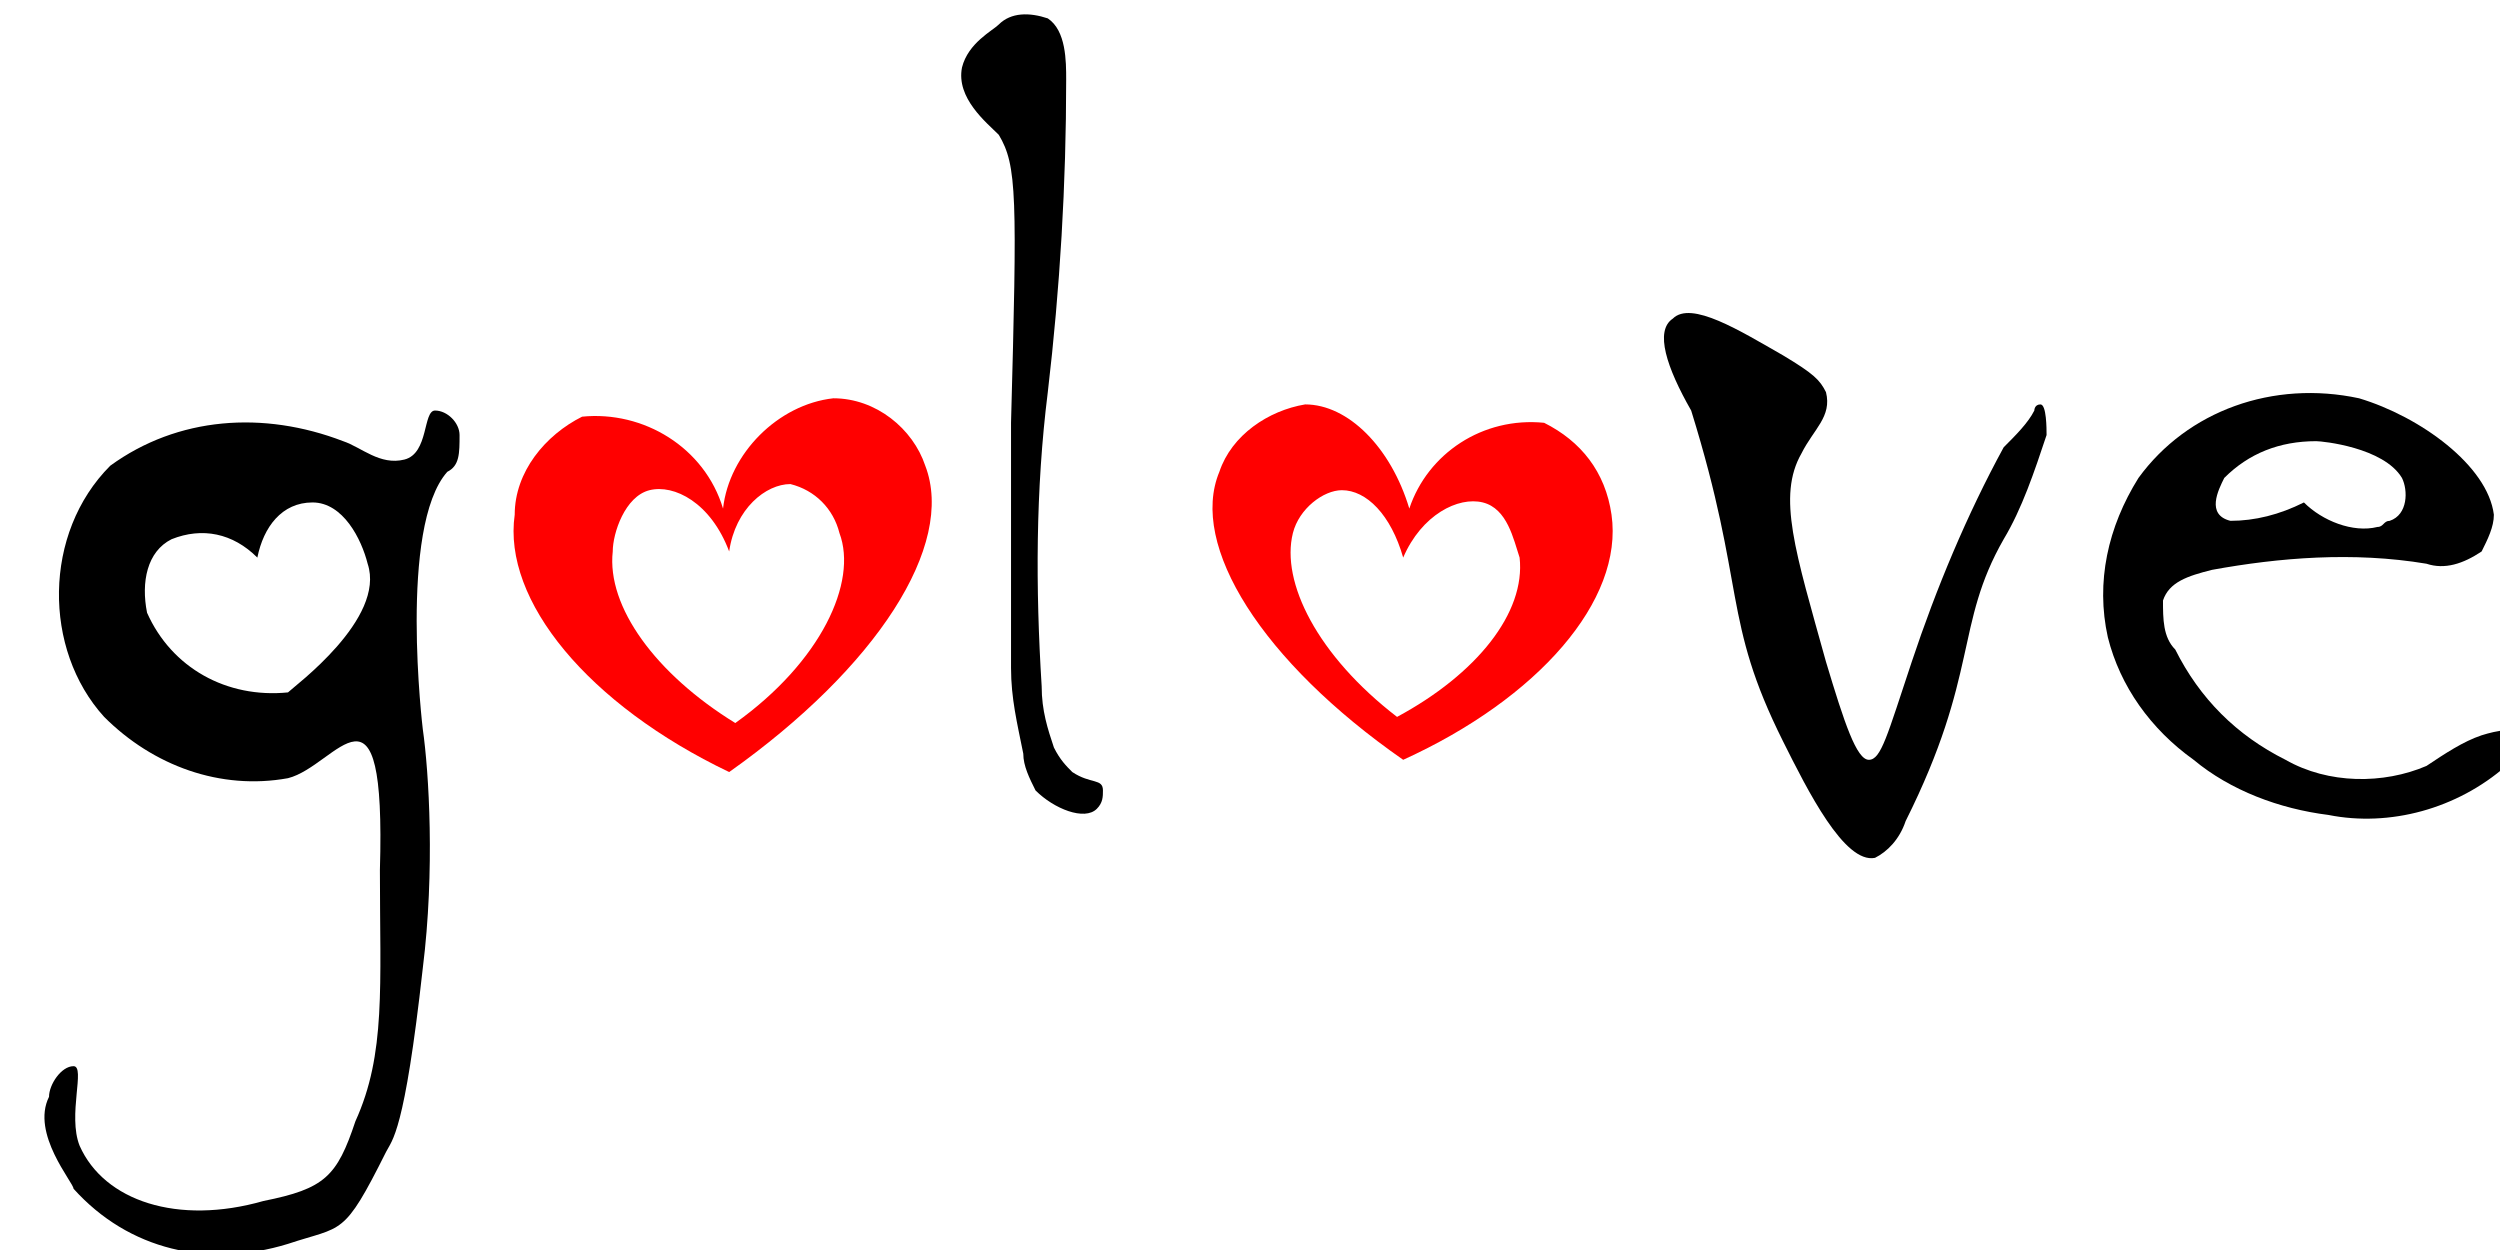
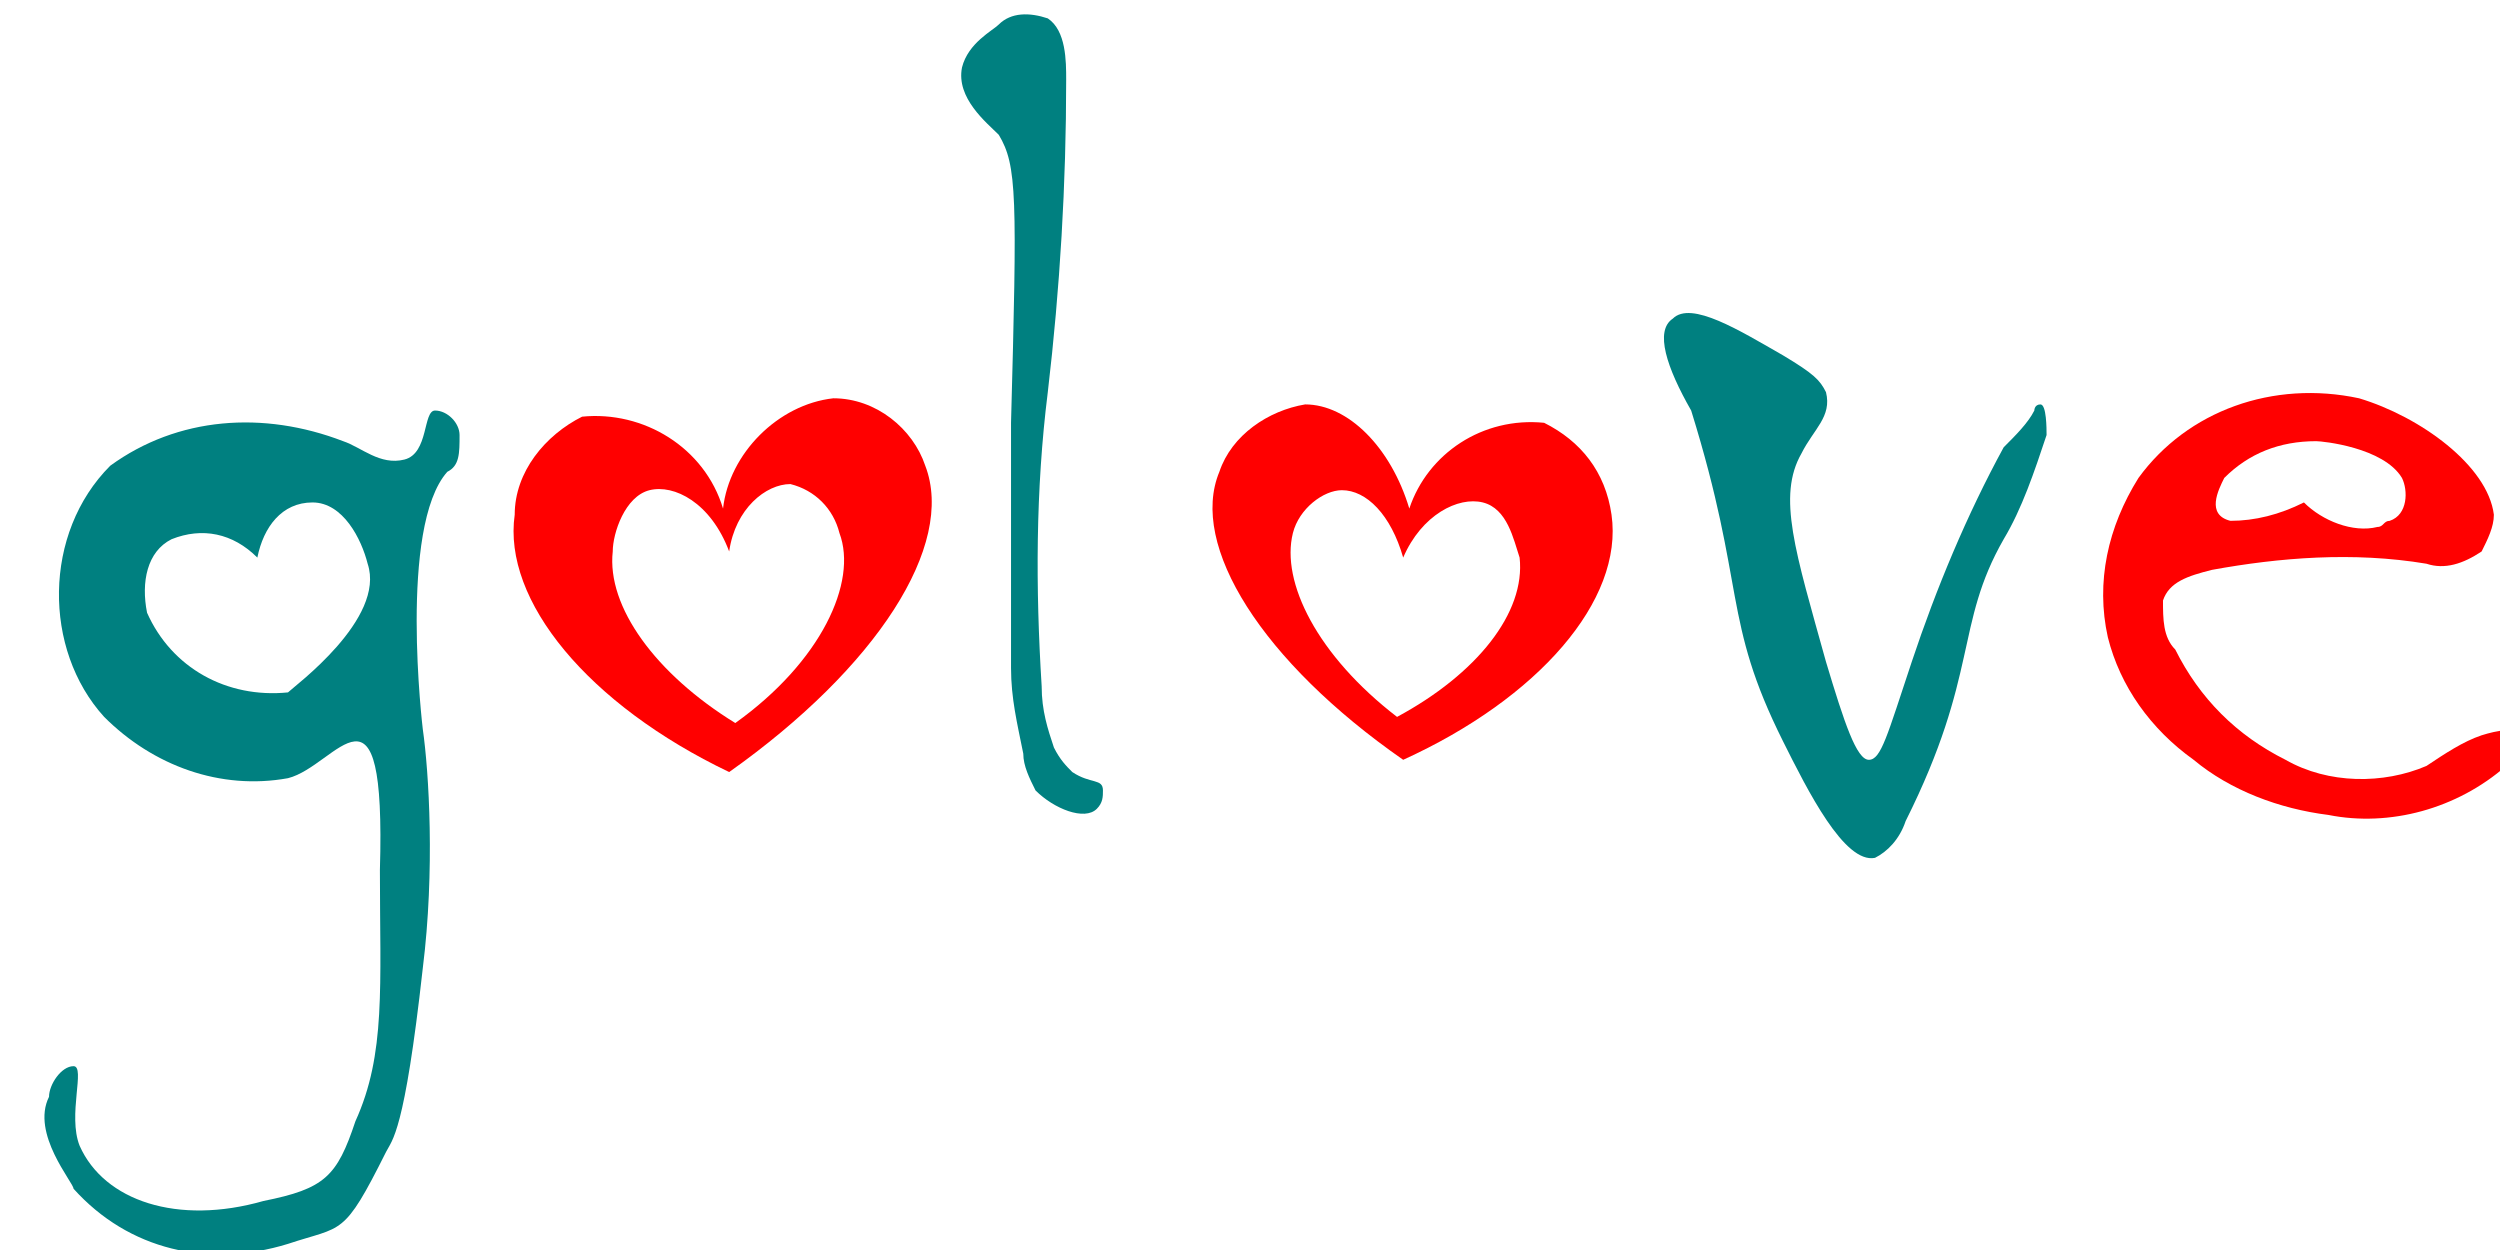
<svg xmlns="http://www.w3.org/2000/svg" version="1.1" id="图层_1" x="0px" y="0px" viewBox="0 0 40.8 20.4" style="enable-background:new 0 0 40.8 20.4;" xml:space="preserve">
  <style type="text/css">
	.st0{fill:#FF0000;}
+ 	.st1{fill:teal;}
</style>
  <g>
    <g id="图层_1-2">
      <path class="st0" d="M15.1,7.6c-0.2-0.6-0.8-1.1-1.5-1.1c-0.9,0.1-1.7,0.9-1.8,1.8c-0.3-1-1.3-1.6-2.3-1.5    C8.9,7.1,8.4,7.7,8.4,8.4c-0.2,1.4,1.2,3.1,3.5,4.2C14.3,10.9,15.6,8.9,15.1,7.6z M12,11.8C10.7,11,9.9,9.9,10,9    c0-0.3,0.2-0.9,0.6-1c0.4-0.1,1,0.2,1.3,1c0.1-0.7,0.6-1.1,1-1.1c0.4,0.1,0.7,0.4,0.8,0.8C14,9.5,13.4,10.8,12,11.8z" />
-       <path d="M15.7,1.1c0.1-0.4,0.5-0.6,0.6-0.7c0.2-0.2,0.5-0.2,0.8-0.1c0.3,0.2,0.3,0.7,0.3,1c0,1.7-0.1,3.4-0.3,5.1    C16.9,8,16.9,9.6,17,11.2c0,0.4,0.1,0.7,0.2,1c0.1,0.2,0.2,0.3,0.3,0.4c0.3,0.2,0.5,0.1,0.5,0.3c0,0.1,0,0.2-0.1,0.3    c-0.2,0.2-0.7,0-1-0.3c-0.1-0.2-0.2-0.4-0.2-0.6c-0.1-0.5-0.2-0.9-0.2-1.4c0-1.3,0-2.6,0-4c0.1-3.7,0.1-4.2-0.2-4.7    C16.1,2,15.6,1.6,15.7,1.1z" />
+       <path class="st1" d="M15.7,1.1c0.1-0.4,0.5-0.6,0.6-0.7c0.2-0.2,0.5-0.2,0.8-0.1c0.3,0.2,0.3,0.7,0.3,1c0,1.7-0.1,3.4-0.3,5.1    C16.9,8,16.9,9.6,17,11.2c0,0.4,0.1,0.7,0.2,1c0.1,0.2,0.2,0.3,0.3,0.4c0.3,0.2,0.5,0.1,0.5,0.3c0,0.1,0,0.2-0.1,0.3    c-0.2,0.2-0.7,0-1-0.3c-0.1-0.2-0.2-0.4-0.2-0.6c-0.1-0.5-0.2-0.9-0.2-1.4c0-1.3,0-2.6,0-4c0.1-3.7,0.1-4.2-0.2-4.7    C16.1,2,15.6,1.6,15.7,1.1z" />
      <path class="st0" d="M22.9,12.4c2.2-1,3.6-2.6,3.4-4c-0.1-0.7-0.5-1.2-1.1-1.5c-1-0.1-1.9,0.5-2.2,1.4c-0.3-1-1-1.7-1.7-1.7    c-0.6,0.1-1.2,0.5-1.4,1.1C19.4,8.9,20.6,10.8,22.9,12.4z M21.1,8.7C21.2,8.3,21.6,8,21.9,8c0.4,0,0.8,0.4,1,1.1    c0.3-0.7,0.9-1,1.3-0.9s0.5,0.6,0.6,0.9c0.1,0.9-0.7,1.9-2,2.6C21.5,10.7,20.9,9.5,21.1,8.7z" />
-       <path d="M6.9,11.9c0,0-0.4-3.3,0.4-4.2c0.2-0.1,0.2-0.3,0.2-0.6c0-0.2-0.2-0.4-0.4-0.4S7,7.4,6.6,7.5s-0.7-0.2-1-0.3    C4.3,6.7,2.9,6.8,1.8,7.6c-1.1,1.1-1.1,3-0.1,4.1c0.8,0.8,1.9,1.2,3,1c0.8-0.2,1.6-1.9,1.5,1.5c0,1.9,0.1,3-0.4,4.1    c-0.3,0.9-0.5,1.1-1.5,1.3c-1.4,0.4-2.6,0-3-0.9c-0.2-0.5,0.1-1.3-0.1-1.3s-0.4,0.3-0.4,0.5c-0.3,0.6,0.4,1.4,0.4,1.5    c0.9,1,2.2,1.3,3.5,0.9c0.9-0.3,0.9-0.1,1.6-1.5c0.1-0.2,0.3-0.3,0.6-3C7.1,14.2,7,12.6,6.9,11.9z M4.7,11.3    c-1,0.1-1.9-0.4-2.3-1.3C2.3,9.5,2.4,9,2.8,8.8c0.5-0.2,1-0.1,1.4,0.3c0.1-0.5,0.4-0.9,0.9-0.9c0.5,0,0.8,0.6,0.9,1    C6.3,10.1,4.8,11.2,4.7,11.3z" />
-       <path d="M27.3,5.2c0.3-0.3,1.1,0.2,1.8,0.6c0.5,0.3,0.6,0.4,0.7,0.6c0.1,0.4-0.2,0.6-0.4,1c-0.4,0.7-0.1,1.6,0.4,3.4    c0.3,1,0.5,1.6,0.7,1.6s0.3-0.4,0.7-1.6c0.4-1.2,0.9-2.4,1.5-3.5c0.2-0.2,0.4-0.4,0.5-0.6c0,0,0-0.1,0.1-0.1s0.1,0.4,0.1,0.5    c-0.2,0.6-0.4,1.2-0.7,1.7c-0.8,1.4-0.4,2.2-1.6,4.6c-0.1,0.3-0.3,0.5-0.5,0.6c-0.5,0.1-1.1-1.1-1.5-1.9c-1-2-0.6-2.5-1.5-5.4    C27.2,6,27,5.4,27.3,5.2z" />
-       <path d="M41.2,12c-0.1-0.2-0.7,0-0.7,0c-0.3,0.1-0.6,0.3-0.9,0.5c-0.7,0.3-1.6,0.3-2.3-0.1c-0.8-0.4-1.4-1-1.8-1.8    c-0.2-0.2-0.2-0.5-0.2-0.8c0.1-0.3,0.4-0.4,0.8-0.5c1.1-0.2,2.3-0.3,3.5-0.1c0.3,0.1,0.6,0,0.9-0.2c0.1-0.2,0.2-0.4,0.2-0.6    c-0.1-0.8-1.2-1.6-2.2-1.9c-1.4-0.3-2.8,0.2-3.6,1.3c-0.5,0.8-0.7,1.7-0.5,2.6c0.2,0.8,0.7,1.5,1.4,2c0.6,0.5,1.4,0.8,2.2,0.9    c1,0.2,2.1-0.1,2.9-0.8C40.9,12.5,41.2,12.2,41.2,12z M36.3,7.8c0.4-0.4,0.9-0.6,1.5-0.6c0.1,0,1.1,0.1,1.4,0.6    c0.1,0.2,0.1,0.6-0.2,0.7c-0.1,0-0.1,0.1-0.2,0.1c-0.4,0.1-0.9-0.1-1.2-0.4c-0.4,0.2-0.8,0.3-1.2,0.3C36,8.4,36.2,8,36.3,7.8z" />
+       <path class="st1" d="M6.9,11.9c0,0-0.4-3.3,0.4-4.2c0.2-0.1,0.2-0.3,0.2-0.6c0-0.2-0.2-0.4-0.4-0.4S7,7.4,6.6,7.5s-0.7-0.2-1-0.3    C4.3,6.7,2.9,6.8,1.8,7.6c-1.1,1.1-1.1,3-0.1,4.1c0.8,0.8,1.9,1.2,3,1c0.8-0.2,1.6-1.9,1.5,1.5c0,1.9,0.1,3-0.4,4.1    c-0.3,0.9-0.5,1.1-1.5,1.3c-1.4,0.4-2.6,0-3-0.9c-0.2-0.5,0.1-1.3-0.1-1.3s-0.4,0.3-0.4,0.5c-0.3,0.6,0.4,1.4,0.4,1.5    c0.9,1,2.2,1.3,3.5,0.9c0.9-0.3,0.9-0.1,1.6-1.5c0.1-0.2,0.3-0.3,0.6-3C7.1,14.2,7,12.6,6.9,11.9z M4.7,11.3    c-1,0.1-1.9-0.4-2.3-1.3C2.3,9.5,2.4,9,2.8,8.8c0.5-0.2,1-0.1,1.4,0.3c0.1-0.5,0.4-0.9,0.9-0.9c0.5,0,0.8,0.6,0.9,1    C6.3,10.1,4.8,11.2,4.7,11.3z" />
+       <path class="st1" d="M27.3,5.2c0.3-0.3,1.1,0.2,1.8,0.6c0.5,0.3,0.6,0.4,0.7,0.6c0.1,0.4-0.2,0.6-0.4,1c-0.4,0.7-0.1,1.6,0.4,3.4    c0.3,1,0.5,1.6,0.7,1.6s0.3-0.4,0.7-1.6c0.4-1.2,0.9-2.4,1.5-3.5c0.2-0.2,0.4-0.4,0.5-0.6c0,0,0-0.1,0.1-0.1s0.1,0.4,0.1,0.5    c-0.2,0.6-0.4,1.2-0.7,1.7c-0.8,1.4-0.4,2.2-1.6,4.6c-0.1,0.3-0.3,0.5-0.5,0.6c-0.5,0.1-1.1-1.1-1.5-1.9c-1-2-0.6-2.5-1.5-5.4    C27.2,6,27,5.4,27.3,5.2z" />
+       <path class="st0" d="M41.2,12c-0.1-0.2-0.7,0-0.7,0c-0.3,0.1-0.6,0.3-0.9,0.5c-0.7,0.3-1.6,0.3-2.3-0.1c-0.8-0.4-1.4-1-1.8-1.8    c-0.2-0.2-0.2-0.5-0.2-0.8c0.1-0.3,0.4-0.4,0.8-0.5c1.1-0.2,2.3-0.3,3.5-0.1c0.3,0.1,0.6,0,0.9-0.2c0.1-0.2,0.2-0.4,0.2-0.6    c-0.1-0.8-1.2-1.6-2.2-1.9c-1.4-0.3-2.8,0.2-3.6,1.3c-0.5,0.8-0.7,1.7-0.5,2.6c0.2,0.8,0.7,1.5,1.4,2c0.6,0.5,1.4,0.8,2.2,0.9    c1,0.2,2.1-0.1,2.9-0.8C40.9,12.5,41.2,12.2,41.2,12z M36.3,7.8c0.4-0.4,0.9-0.6,1.5-0.6c0.1,0,1.1,0.1,1.4,0.6    c0.1,0.2,0.1,0.6-0.2,0.7c-0.1,0-0.1,0.1-0.2,0.1c-0.4,0.1-0.9-0.1-1.2-0.4c-0.4,0.2-0.8,0.3-1.2,0.3C36,8.4,36.2,8,36.3,7.8z" />
    </g>
  </g>
</svg>
